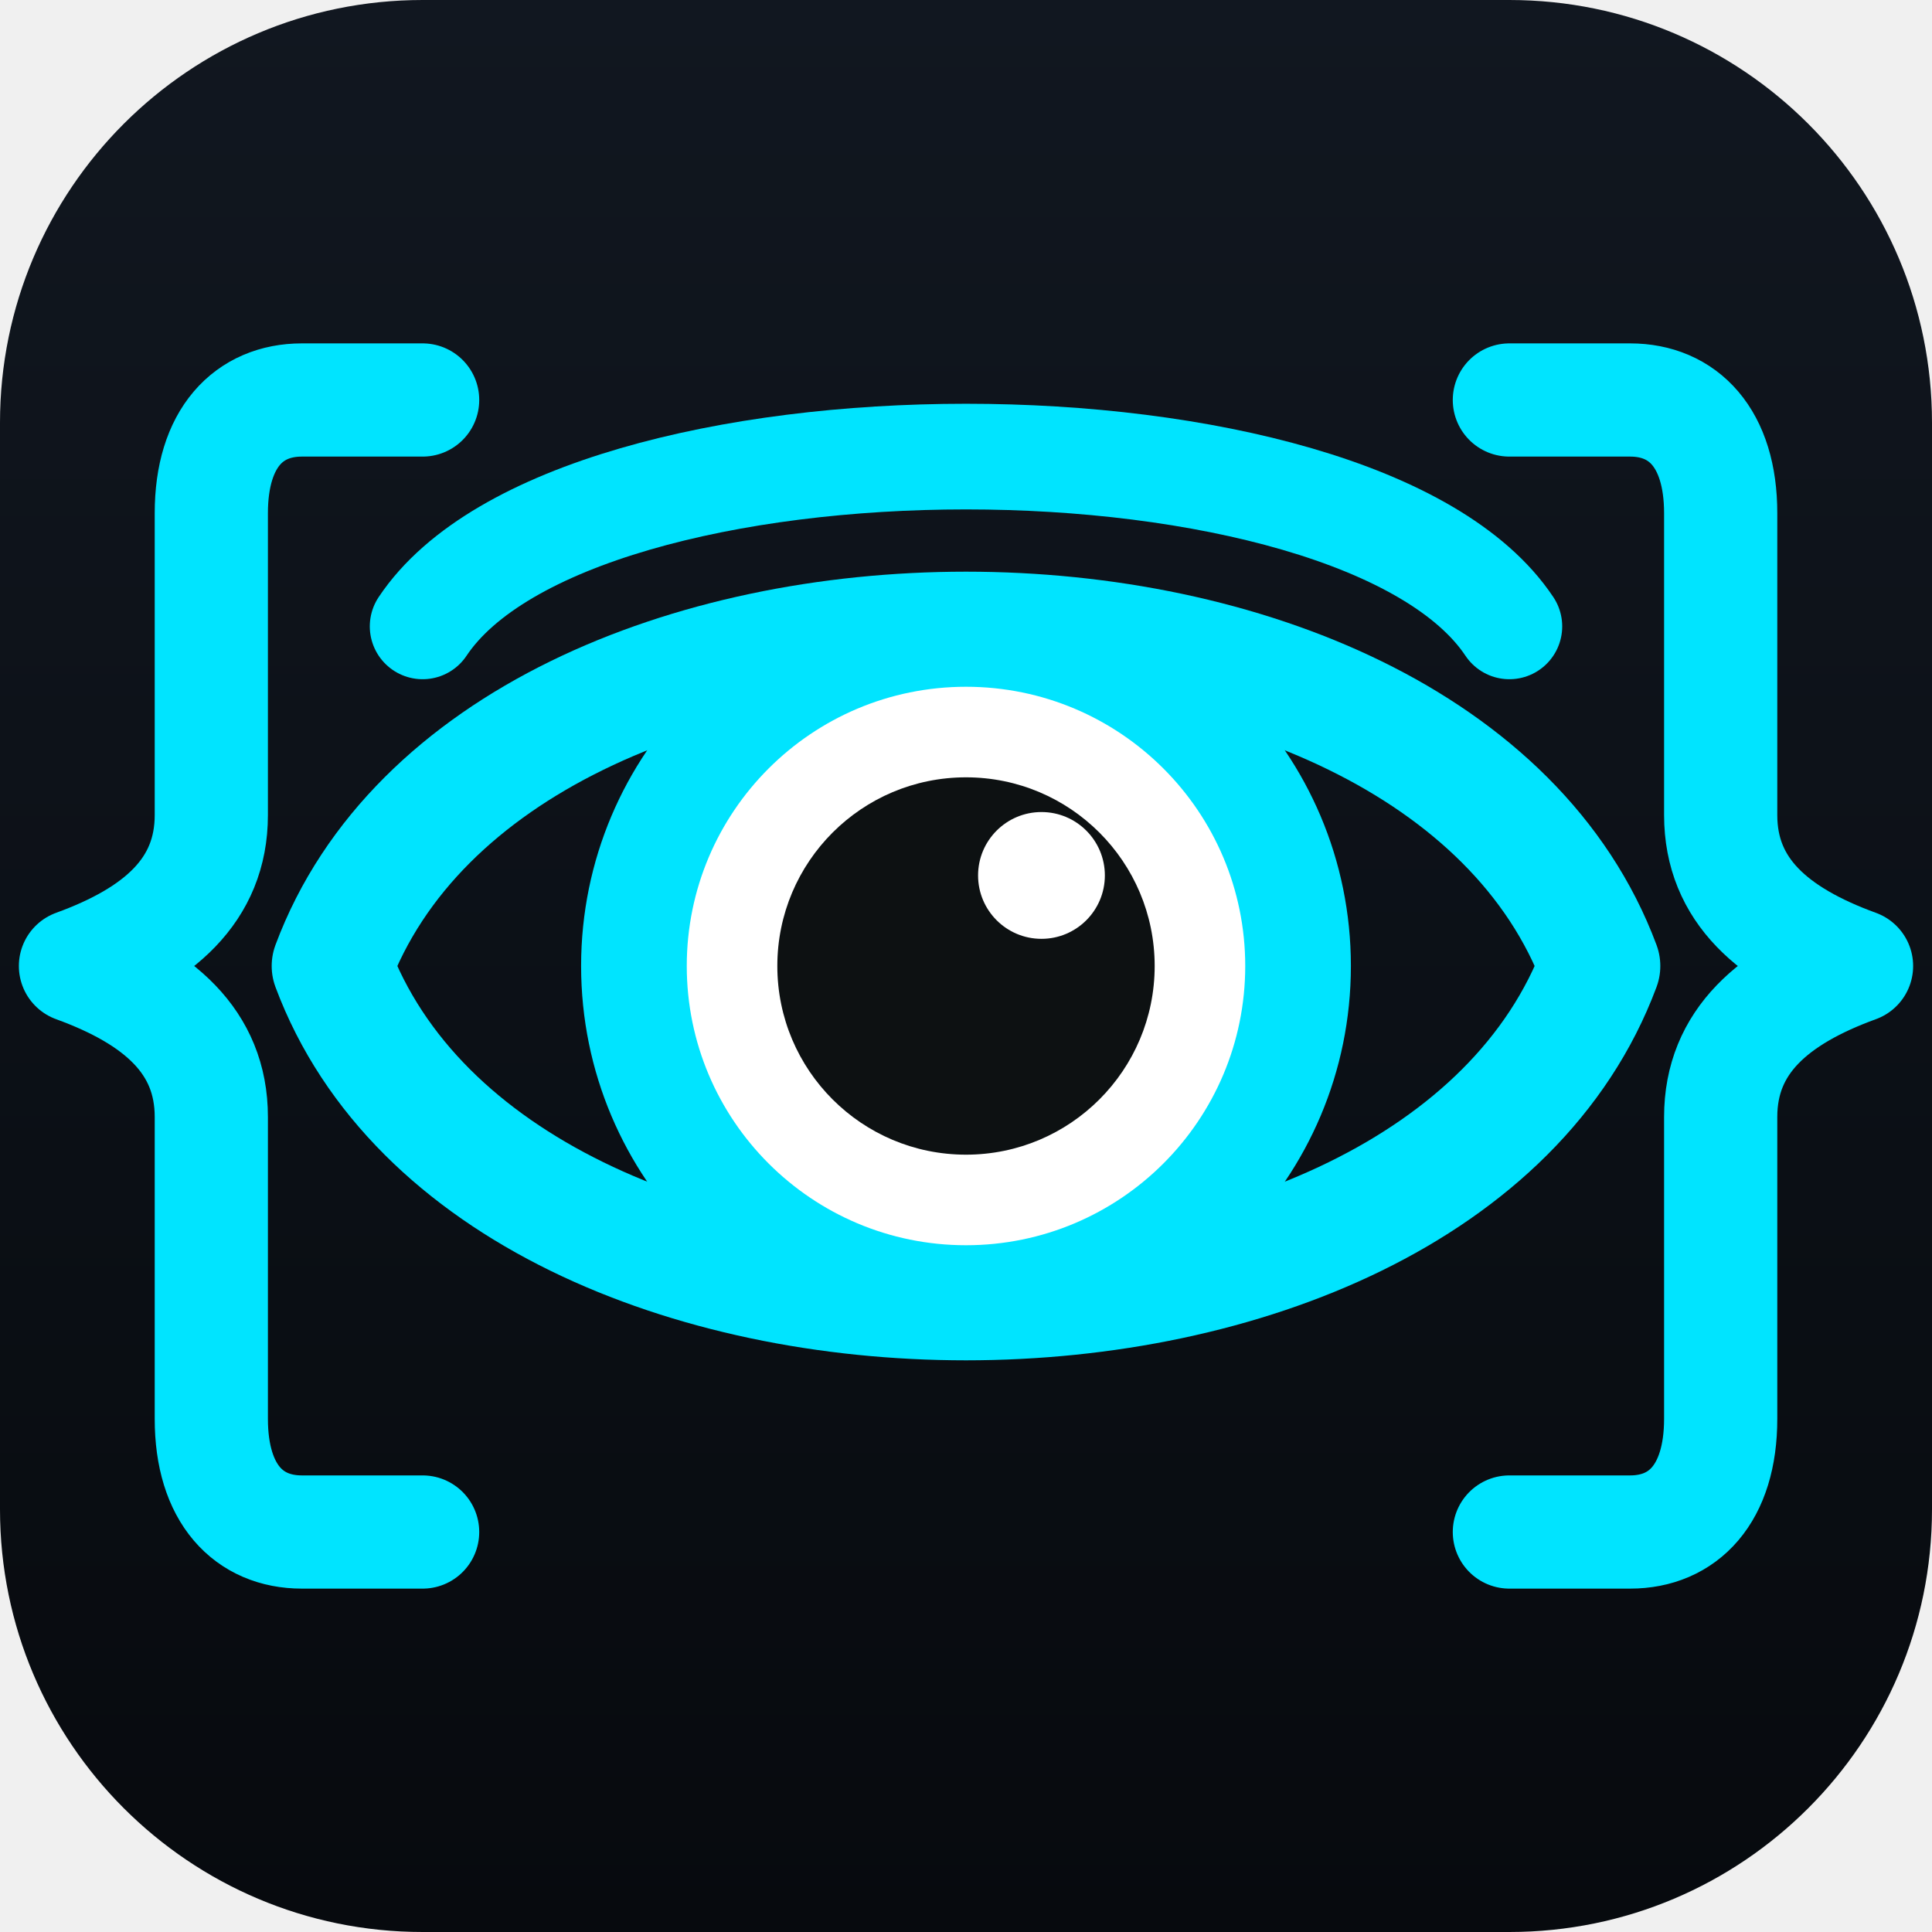
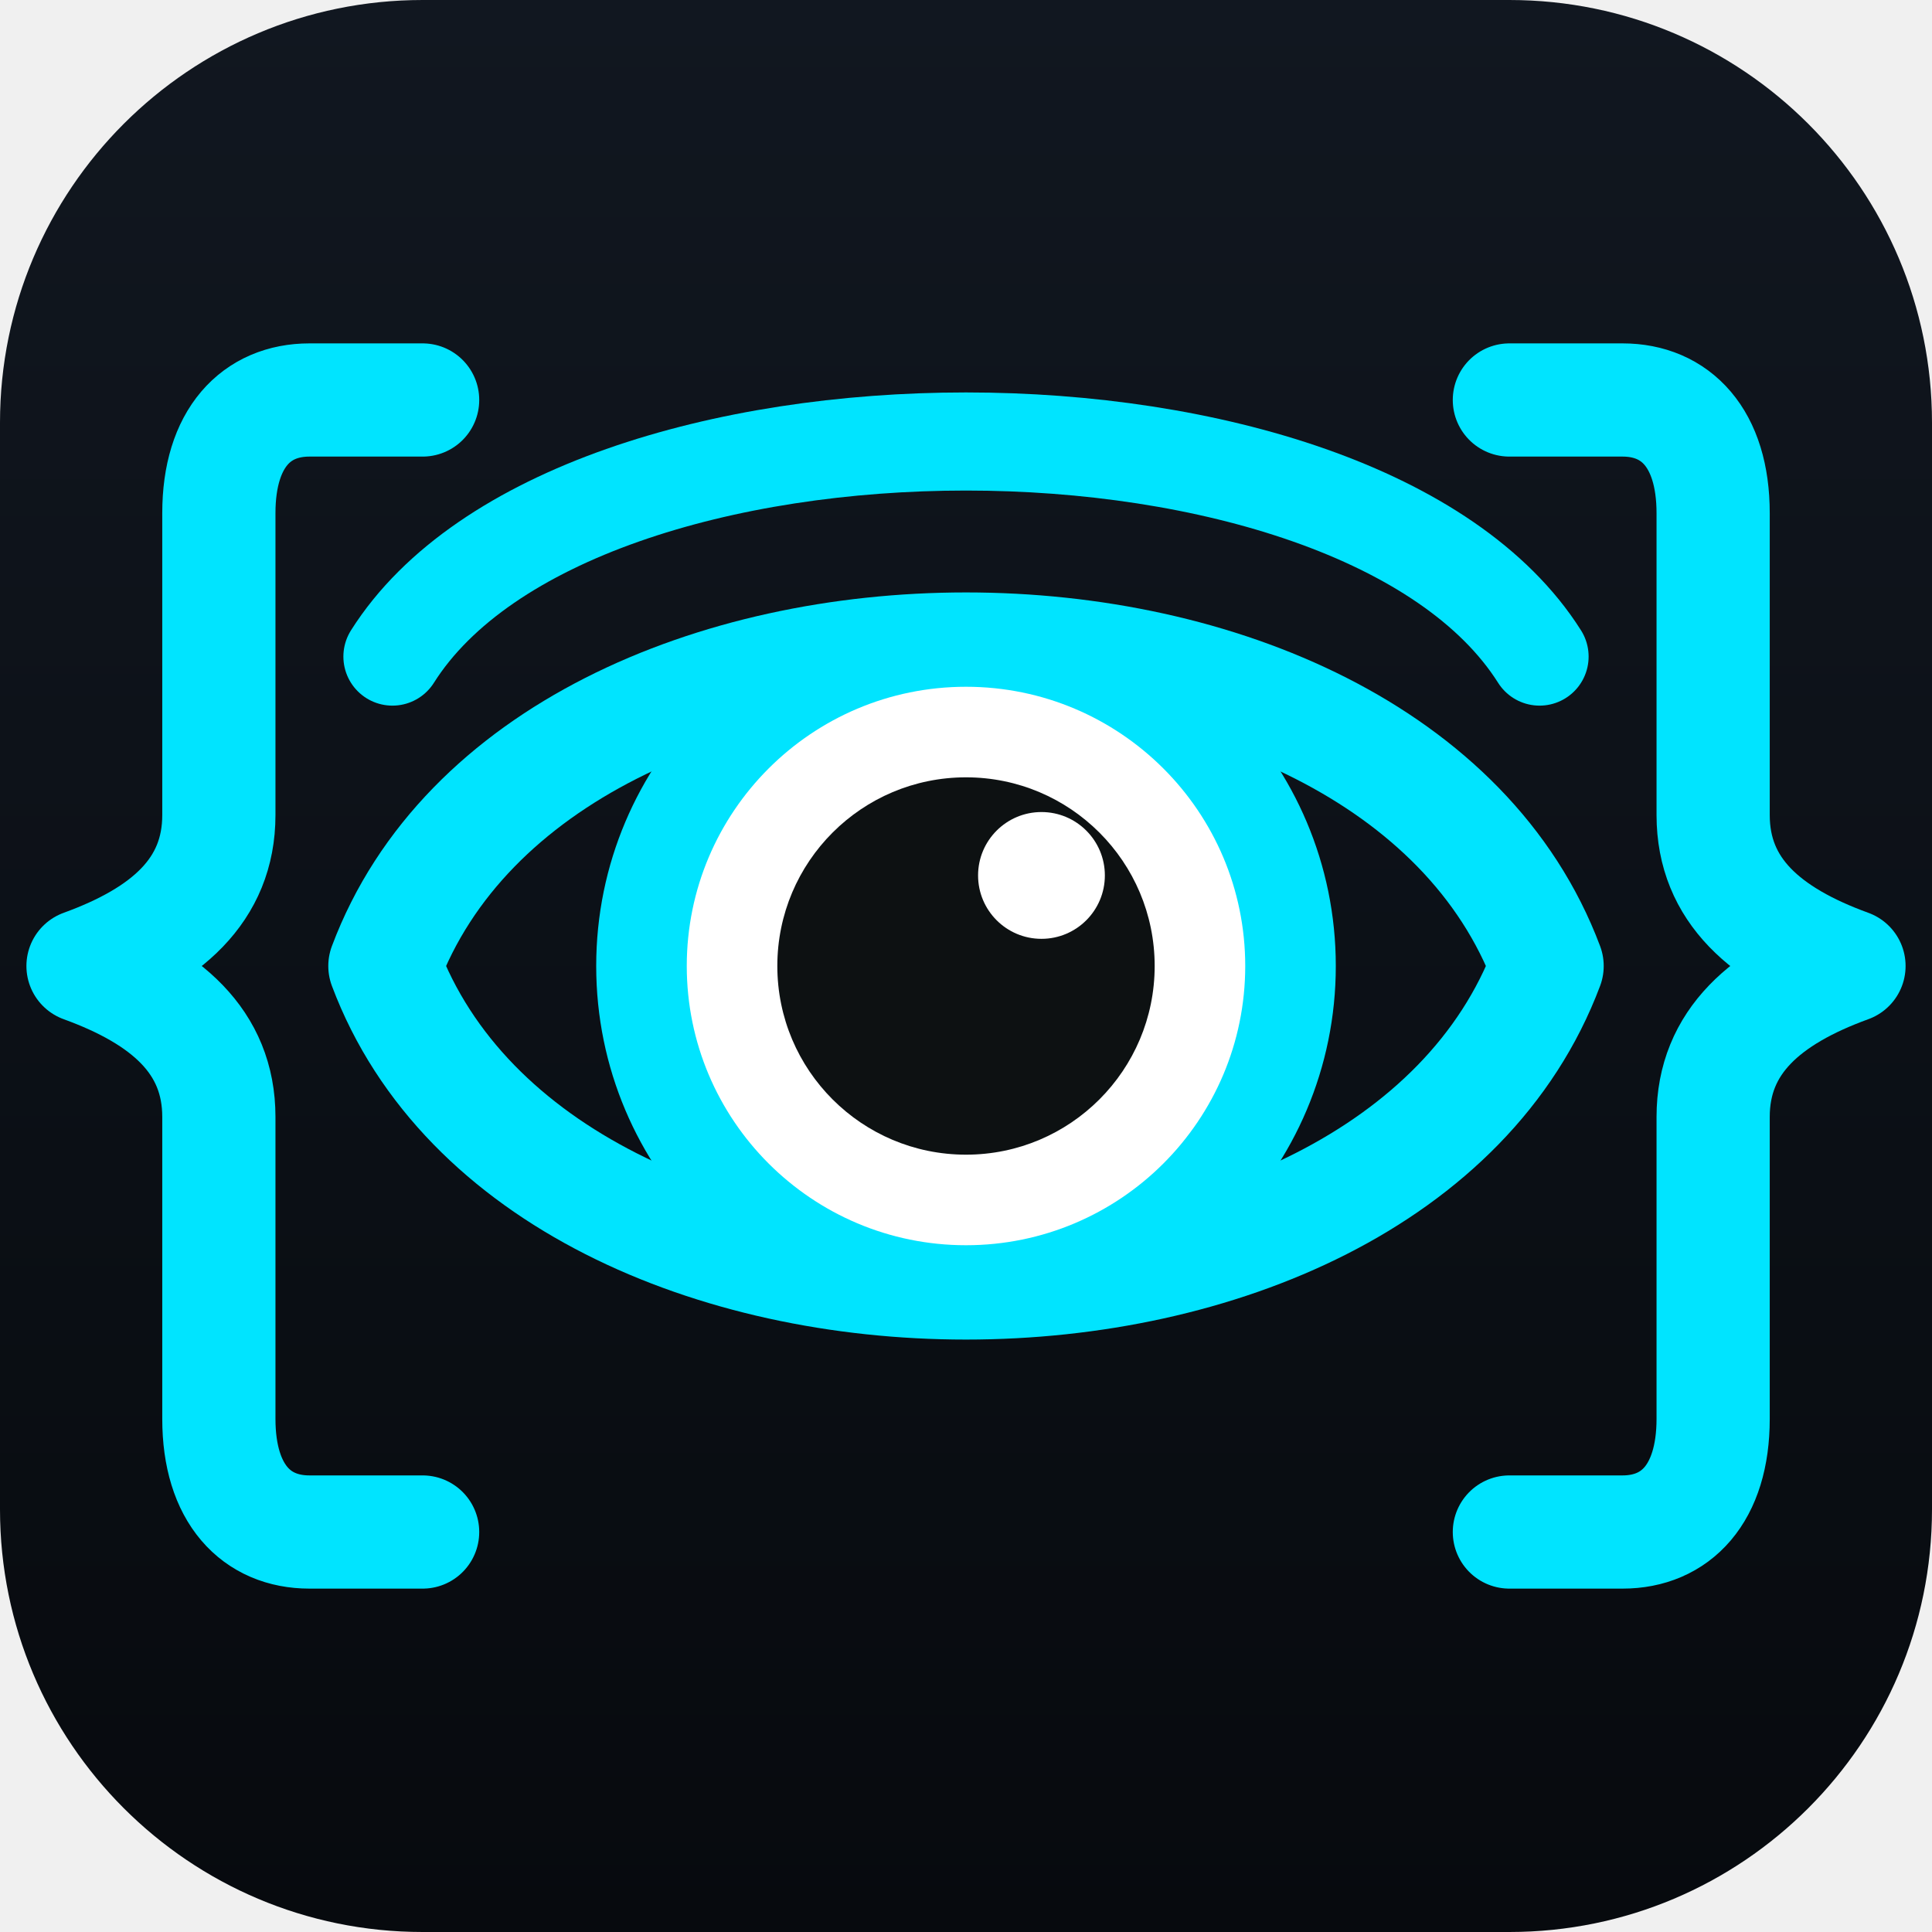
<svg xmlns="http://www.w3.org/2000/svg" viewBox="0 0 128 128" width="128" height="128">
  <defs>
    <linearGradient id="bg" x1="0%" y1="0%" x2="0%" y2="100%">
      <stop offset="0%" stop-color="#111720" />
      <stop offset="100%" stop-color="#070a0e" />
    </linearGradient>
  </defs>
  <rect width="128" height="128" rx="28" fill="url(#bg)" />
-   <path d="M 28 26.5 L 20 26.5 C 16.5 26.5 14 29 14 34 L 14 54 C 14 59 10.5 62 5 64 C 10.5 66 14 69 14 74 L 14 94 C 14 99 16.5 101.5 20 101.5 L 28 101.5" fill="none" stroke="#00e4ff" stroke-width="7.5" stroke-linecap="round" stroke-linejoin="round" />
-   <path d="M 100 26.5 L 108 26.5 C 111.5 26.5 114 29 114 34 L 114 54 C 114 59 117.5 62 123 64 C 117.5 66 114 69 114 74 L 114 94 C 114 99 111.5 101.5 108 101.5 L 100 101.5" fill="none" stroke="#00e4ff" stroke-width="7.5" stroke-linecap="round" stroke-linejoin="round" />
-   <path d="M 28 41.5 C 38 26.5 90 26.5 100 41.5" fill="none" stroke="#00e4ff" stroke-width="7" stroke-linecap="round" />
-   <path d="M 22 64 C 33 34.5 95 34.5 106 64 C 95 93.5 33 93.5 22 64 Z" fill="none" stroke="#00e4ff" stroke-width="8" stroke-linejoin="round" />
-   <circle cx="64" cy="64" r="25.5" fill="#00e4ff" />
+   <path d="M 28 26.5 L 20.5 26.5 C 17 26.5 14.5 29 14.5 34 L 14.5 54 C 14.5 59 11 62 5.5 64 C 11 66 14.5 69 14.5 74 L 14.5 94 C 14.5 99 17 101.5 20.5 101.5 L 28 101.5" fill="none" stroke="#00e4ff" stroke-width="7.5" stroke-linecap="round" stroke-linejoin="round" />
+   <path d="M 100 26.5 L 107.5 26.5 C 111 26.5 113.5 29 113.5 34 L 113.5 54 C 113.5 59 117 62 122.5 64 C 117 66 113.5 69 113.5 74 L 113.5 94 C 113.5 99 111 101.5 107.5 101.5 L 100 101.5" fill="none" stroke="#00e4ff" stroke-width="7.5" stroke-linecap="round" stroke-linejoin="round" />
+   <path d="M 26 43.5 C 38 24.5 90 24.5 102 43.5" fill="none" stroke="#00e4ff" stroke-width="6.5" stroke-linecap="round" />
+   <path d="M 25.5 64 C 36 36 92 36 102.5 64 C 92 92 36 92 25.5 64 Z" fill="none" stroke="#00e4ff" stroke-width="7.5" stroke-linejoin="round" />
+   <circle cx="64" cy="64" r="24.5" fill="#00e4ff" />
  <circle cx="64" cy="64" r="18.5" fill="#ffffff" />
  <circle cx="64" cy="64" r="12.5" fill="#0d1112" />
  <circle cx="69" cy="58" r="4.2" fill="#ffffff" />
</svg>
